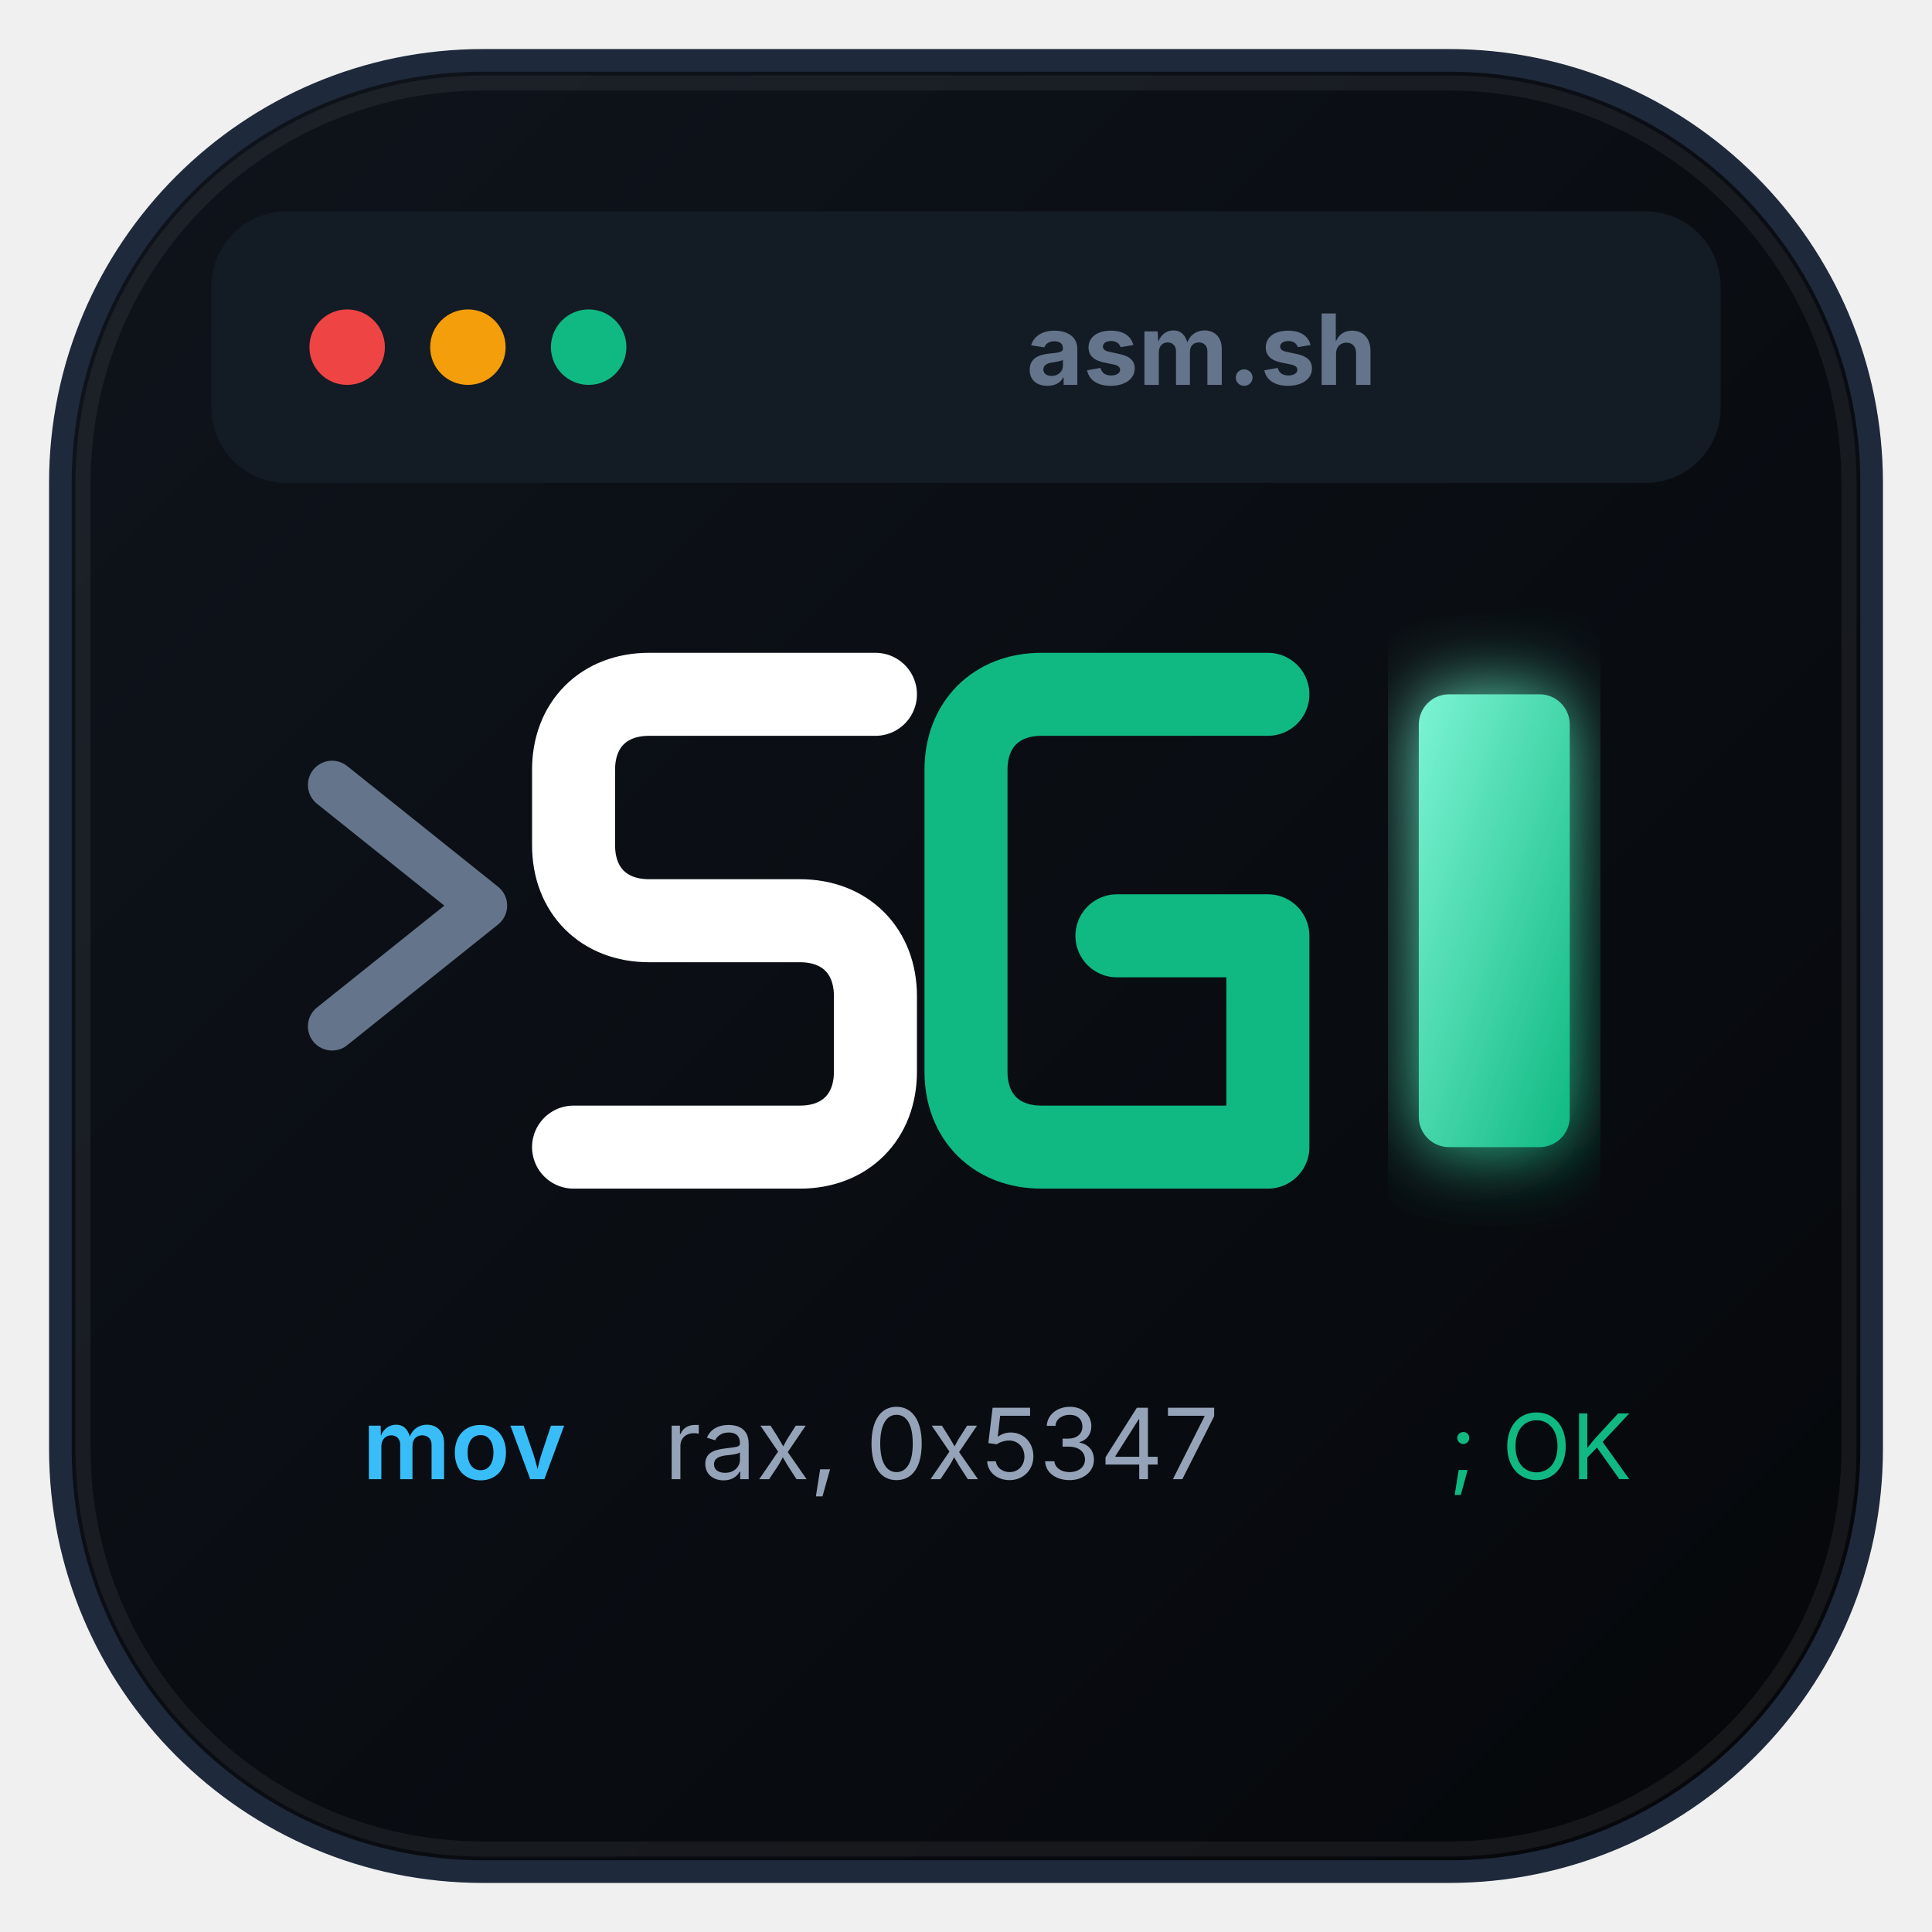
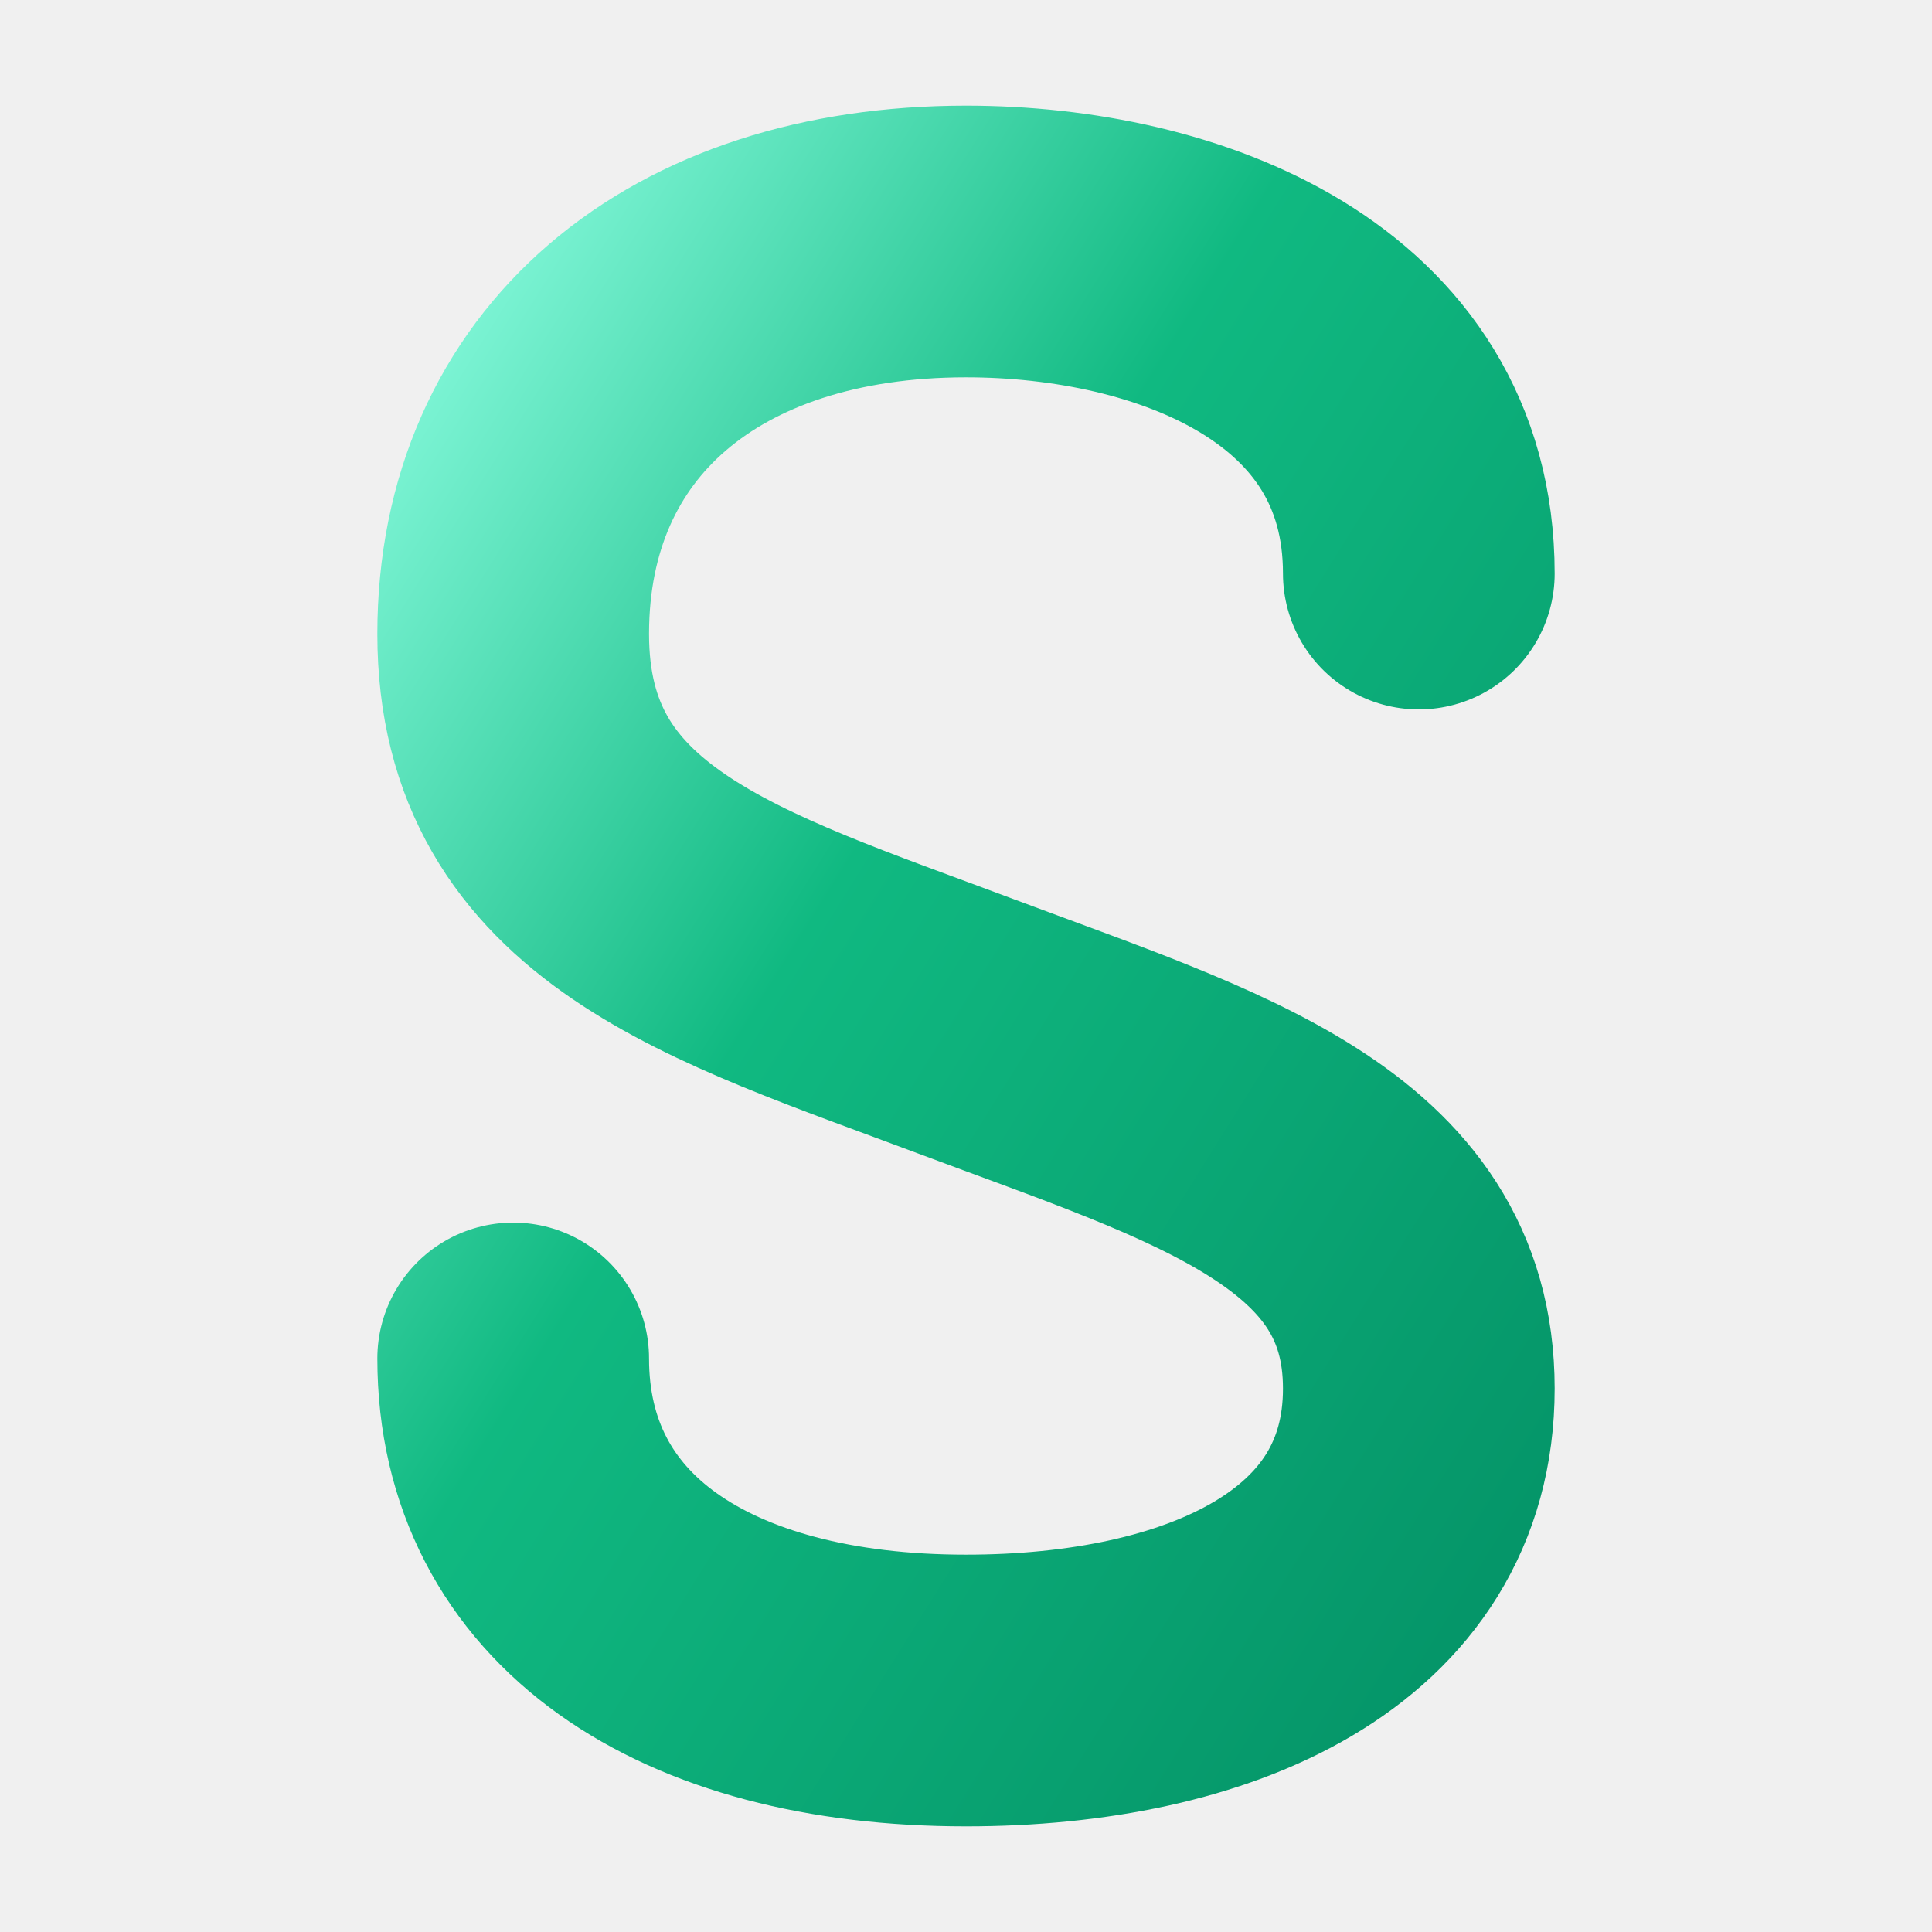
<svg xmlns="http://www.w3.org/2000/svg" viewBox="0 0 128 128" width="100%" height="100%">
  <defs>
-     <linearGradient id="term-bg-c" x1="0%" y1="0%" x2="100%" y2="100%">
-       <stop offset="0%" stop-color="#0F141C" />
-       <stop offset="100%" stop-color="#05070A" />
+     <linearGradient id="s-emerald-transparent" x1="0%" y1="0%" x2="100%" y2="100%">
+       <stop offset="0%" stop-color="#7CF4D4" />
+       <stop offset="40%" stop-color="#10B981" />
+       <stop offset="100%" stop-color="#059669" />
    </linearGradient>
-     <linearGradient id="cursor-glow-c" x1="0%" y1="0%" x2="100%" y2="100%">
-       <stop offset="0%" stop-color="#7CF4D4" />
-       <stop offset="100%" stop-color="#10B981" />
-     </linearGradient>
-     <filter id="bloom-c" x="-20%" y="-20%" width="140%" height="140%">
-       <feGaussianBlur stdDeviation="2.5" result="blur" />
-       <feComposite in="SourceGraphic" in2="blur" operator="over" />
-     </filter>
  </defs>
-   <rect x="4" y="4" width="120" height="120" rx="28" fill="url(#term-bg-c)" stroke="#1E293B" stroke-width="1.5" />
-   <rect x="5.5" y="5.5" width="117" height="117" rx="26.5" fill="none" stroke="rgba(255,255,255,0.06)" stroke-width="1" />
-   <rect x="14" y="14" width="100" height="18" rx="5" fill="#131B24" />
-   <circle cx="23" cy="23" r="2.5" fill="#EF4444" />
-   <circle cx="31" cy="23" r="2.5" fill="#F59E0B" />
-   <circle cx="39" cy="23" r="2.5" fill="#10B981" />
-   <text x="68" y="25.5" fill="#64748B" font-family="-apple-system, BlinkMacSystemFont, 'Segoe UI', monospace" font-size="6.5" font-weight="700">asm.sh</text>
-   <path d="M 22 52 L 32 60 L 22 68" fill="none" stroke="#64748B" stroke-width="3.2" stroke-linecap="round" stroke-linejoin="round" />
-   <path d="M 58 46 L 43 46 C 40 46 38 48 38 51 L 38 56 C 38 59 40 61 43 61 L 53 61 C 56 61 58 63 58 66 L 58 71 C 58 74 56 76 53 76 L 38 76" fill="none" stroke="#FFFFFF" stroke-width="5.5" stroke-linecap="round" stroke-linejoin="round" />
-   <path d="M 84 46 L 69 46 C 66 46 64 48 64 51 L 64 71 C 64 74 66 76 69 76 L 84 76 C 84 76 84 62 84 62 L 74 62" fill="none" stroke="#10B981" stroke-width="5.5" stroke-linecap="round" stroke-linejoin="round" />
-   <rect x="94" y="46" width="10" height="30" rx="2" fill="url(#cursor-glow-c)" filter="url(#bloom-c)" />
-   <text x="24" y="98" fill="#38BDF8" font-family="-apple-system, BlinkMacSystemFont, 'Segoe UI', monospace" font-size="6.5" font-weight="600">mov</text>
-   <text x="44" y="98" fill="#94A3B8" font-family="-apple-system, BlinkMacSystemFont, 'Segoe UI', monospace" font-size="6.5">rax, 0x5347</text>
-   <text x="96" y="98" fill="#10B981" font-family="-apple-system, BlinkMacSystemFont, 'Segoe UI', monospace" font-size="6">; OK</text>
+   <path d="M 94 38 C 94 22, 78 16, 64 16 C 46 16, 34 26, 34 42 C 34 58, 48 62, 64 68 C 80 74, 94 78, 94 92 C 94 106, 80 112, 64 112 C 46 112, 34 104, 34 90" fill="none" stroke="url(#s-emerald-transparent)" stroke-width="18" stroke-linecap="round" stroke-linejoin="round" />
</svg>
